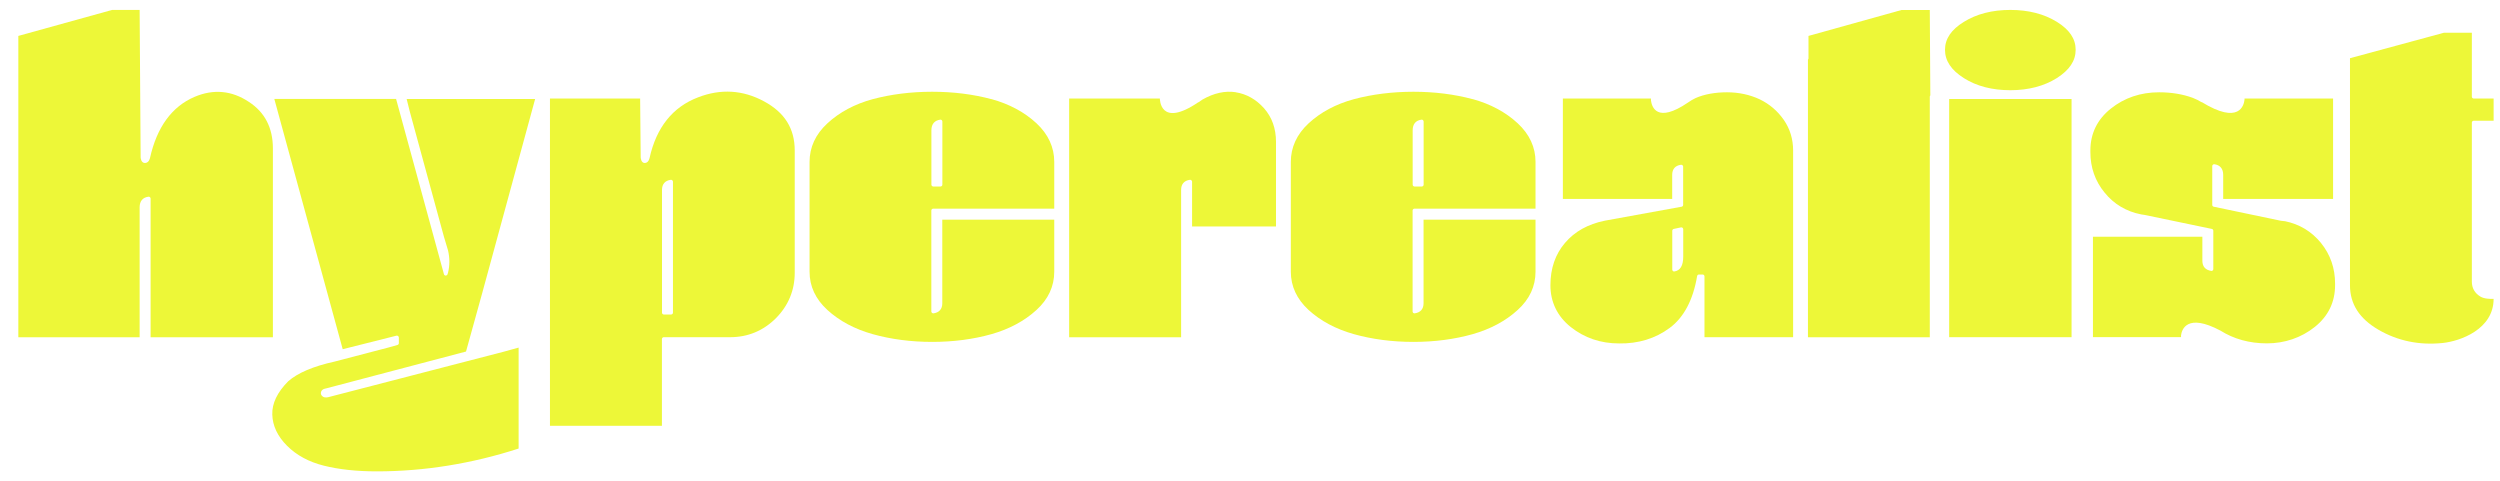
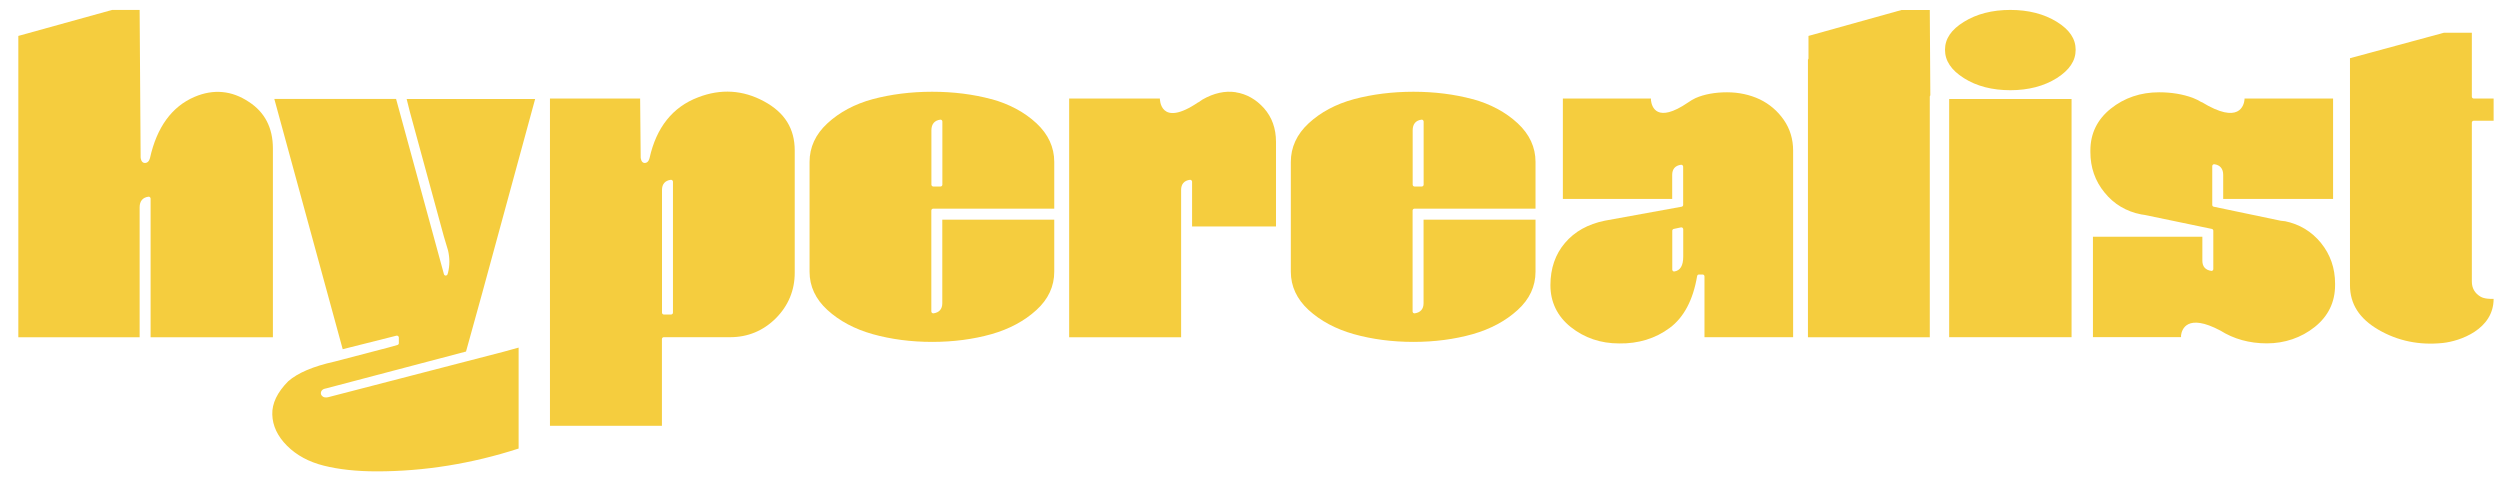
<svg xmlns="http://www.w3.org/2000/svg" width="130" height="25" viewBox="0 0 130 25" fill="none">
-   <path d="M16.93 20.204L24.233 18.28L25.084 15.208L27.827 5.148H21.146L21.31 5.805L23.081 12.297L23.298 13.023C23.39 13.416 23.39 13.805 23.298 14.178L23.27 14.266C23.254 14.306 23.213 14.33 23.173 14.33C23.129 14.33 23.097 14.298 23.085 14.258L20.596 5.144H14.264L17.821 18.159L20.62 17.454C20.62 17.454 20.636 17.454 20.644 17.454C20.664 17.454 20.688 17.462 20.7 17.474C20.724 17.494 20.74 17.522 20.74 17.55V17.847C20.74 17.891 20.708 17.927 20.668 17.939L20.182 18.075L17.404 18.801C16.291 19.046 15.476 19.394 14.986 19.827C14.42 20.397 14.139 20.978 14.159 21.56C14.175 22.141 14.432 22.686 14.926 23.18C15.424 23.677 16.067 24.022 16.837 24.214C17.616 24.411 18.544 24.511 19.592 24.511C22.061 24.511 24.543 24.11 26.968 23.324V18.075L26.197 18.288L17.054 20.657C16.93 20.681 16.833 20.666 16.769 20.609C16.693 20.549 16.665 20.461 16.697 20.373C16.717 20.313 16.773 20.228 16.934 20.2L16.93 20.204Z" fill="#EDF738" />
-   <path d="M39.732 5.272C38.632 4.675 37.479 4.606 36.307 5.059C34.978 5.561 34.13 6.627 33.777 8.219V8.211C33.777 8.211 33.737 8.468 33.532 8.476C33.328 8.48 33.316 8.187 33.316 8.187V8.195L33.287 5.124H28.598V22.141H34.42V17.63C34.42 17.578 34.464 17.534 34.516 17.534H37.969C38.889 17.534 39.688 17.201 40.342 16.552C40.992 15.898 41.326 15.1 41.326 14.182V7.826C41.326 6.687 40.804 5.849 39.732 5.272ZM34.994 16.259C34.994 16.311 34.95 16.355 34.897 16.355H34.52C34.468 16.355 34.424 16.311 34.424 16.259V9.875C34.424 9.574 34.58 9.39 34.881 9.35C34.913 9.35 34.938 9.35 34.958 9.374C34.982 9.394 34.994 9.422 34.994 9.446V16.263V16.259Z" fill="#EDF738" />
-   <path d="M51.552 5.156C50.613 4.903 49.577 4.771 48.473 4.771C47.369 4.771 46.333 4.903 45.381 5.156C44.441 5.412 43.647 5.837 43.024 6.415C42.406 6.984 42.097 7.662 42.097 8.42V14.13C42.097 14.887 42.41 15.557 43.024 16.118C43.647 16.688 44.441 17.113 45.385 17.377C46.333 17.642 47.373 17.779 48.473 17.779C49.573 17.779 50.613 17.642 51.552 17.377C52.484 17.113 53.275 16.688 53.897 16.118C54.512 15.557 54.821 14.887 54.821 14.13V11.423H48.999V15.77C48.999 16.07 48.842 16.251 48.541 16.295C48.513 16.295 48.485 16.287 48.465 16.271C48.445 16.251 48.429 16.223 48.429 16.199V10.946C48.429 10.894 48.473 10.85 48.525 10.85H54.821V8.416C54.821 7.658 54.508 6.98 53.897 6.411C53.275 5.833 52.484 5.408 51.552 5.152V5.156ZM49.003 9.603C49.003 9.655 48.959 9.699 48.906 9.699H48.529C48.481 9.699 48.433 9.655 48.433 9.603V6.776C48.433 6.455 48.593 6.262 48.894 6.222C48.922 6.222 48.947 6.222 48.971 6.246C48.991 6.266 49.003 6.294 49.003 6.319V9.607V9.603Z" fill="#EDF738" />
-   <path d="M64.26 4.795C63.702 4.711 63.12 4.839 62.53 5.176C62.454 5.22 62.385 5.28 62.313 5.328L62.325 5.308C60.297 6.691 60.313 5.124 60.313 5.124H55.596V17.538H61.418V9.875C61.418 9.574 61.574 9.39 61.875 9.35C61.908 9.35 61.932 9.35 61.952 9.374C61.976 9.394 61.988 9.422 61.988 9.446V11.776H66.352V7.373C66.352 6.679 66.14 6.094 65.73 5.629C65.317 5.168 64.823 4.887 64.26 4.799V4.795Z" fill="#EDF738" />
-   <path d="M76.575 5.156C75.635 4.903 74.599 4.771 73.499 4.771C72.399 4.771 71.355 4.903 70.407 5.156C69.464 5.412 68.669 5.837 68.046 6.415C67.432 6.984 67.123 7.662 67.123 8.42V14.13C67.123 14.887 67.436 15.557 68.046 16.118C68.669 16.688 69.464 17.113 70.407 17.377C71.355 17.642 72.395 17.779 73.499 17.779C74.603 17.779 75.635 17.642 76.575 17.377C77.506 17.113 78.297 16.688 78.92 16.118C79.538 15.557 79.847 14.887 79.847 14.13V11.423H74.025V15.77C74.025 16.07 73.865 16.251 73.563 16.295C73.535 16.295 73.511 16.287 73.487 16.271C73.467 16.251 73.455 16.223 73.455 16.199V10.946C73.455 10.894 73.499 10.85 73.551 10.85H79.847V8.416C79.847 7.658 79.534 6.98 78.92 6.411C78.297 5.833 77.506 5.408 76.575 5.152V5.156ZM74.029 9.603C74.029 9.655 73.985 9.699 73.933 9.699H73.555C73.503 9.699 73.459 9.655 73.459 9.603V6.776C73.459 6.455 73.616 6.262 73.917 6.222C73.949 6.222 73.973 6.222 73.993 6.246C74.017 6.266 74.029 6.294 74.029 6.319V9.607V9.603Z" fill="#EDF738" />
-   <path d="M91.504 5.164C90.986 4.923 90.415 4.799 89.805 4.799C89.194 4.799 88.624 4.899 88.17 5.1C88.038 5.16 87.909 5.24 87.781 5.328C86.143 6.447 85.89 5.541 85.85 5.22V5.124H85.842V5.116V5.124H81.269V10.344H86.954V9.093C86.954 8.793 87.11 8.608 87.412 8.568H87.428C87.452 8.568 87.476 8.576 87.488 8.592C87.512 8.612 87.524 8.636 87.524 8.664V10.657C87.524 10.705 87.488 10.741 87.444 10.749L83.452 11.475C82.581 11.652 81.883 12.037 81.381 12.63C80.875 13.219 80.622 13.961 80.622 14.831C80.622 15.701 80.975 16.443 81.678 17.005C82.389 17.57 83.232 17.859 84.196 17.859C85.187 17.875 86.078 17.606 86.822 17.053C87.56 16.507 88.042 15.597 88.251 14.354C88.259 14.306 88.299 14.274 88.347 14.274H88.536C88.588 14.274 88.633 14.318 88.633 14.37V17.534H93.242V7.826C93.242 7.237 93.081 6.703 92.76 6.238C92.434 5.769 92.017 5.412 91.504 5.164ZM87.528 13.348C87.528 13.813 87.375 14.069 87.067 14.117H87.055C87.03 14.117 87.006 14.11 86.99 14.094C86.97 14.073 86.958 14.045 86.958 14.021V12C86.958 11.952 86.99 11.916 87.034 11.904L87.412 11.824C87.44 11.824 87.468 11.824 87.492 11.844C87.512 11.864 87.528 11.888 87.528 11.92V13.348Z" fill="#EDF738" />
-   <path d="M98.892 0.516L94.041 1.868V3.035C94.041 3.059 94.033 3.083 94.013 3.099V17.538H100.349V5.027C100.349 4.999 100.361 4.979 100.377 4.959L100.349 0.52H98.892V0.516Z" fill="#EDF738" />
-   <path d="M107.721 5.148H101.357V17.534H107.721V5.148Z" fill="#EDF738" />
-   <path d="M106.954 1.134C106.292 0.725 105.476 0.516 104.537 0.516C103.598 0.516 102.782 0.725 102.12 1.138C101.461 1.543 101.14 2.02 101.14 2.589C101.14 3.159 101.461 3.644 102.12 4.061C102.782 4.482 103.598 4.691 104.537 4.691C105.476 4.691 106.292 4.478 106.954 4.061C107.613 3.64 107.934 3.163 107.934 2.589C107.934 2.016 107.613 1.543 106.954 1.134Z" fill="#EDF738" />
-   <path d="M118.811 11.503L118.602 11.479L115.113 10.749C115.068 10.741 115.037 10.701 115.037 10.657V8.636C115.037 8.608 115.048 8.584 115.072 8.564C115.092 8.544 115.117 8.536 115.149 8.54C115.45 8.584 115.606 8.777 115.606 9.093V10.344H121.32V5.124H116.715V5.18C116.687 5.456 116.458 6.515 114.482 5.304L114.491 5.32C114.338 5.228 114.185 5.148 114.024 5.088C113.498 4.895 112.908 4.799 112.274 4.799C111.314 4.799 110.467 5.084 109.756 5.653C109.058 6.214 108.7 6.944 108.7 7.826V7.906C108.7 8.708 108.945 9.414 109.436 10.011C109.921 10.613 110.564 10.998 111.346 11.15L111.532 11.178L115.017 11.904C115.064 11.916 115.092 11.952 115.092 12V13.993C115.092 14.021 115.08 14.045 115.06 14.065C115.037 14.081 115.013 14.094 114.984 14.085C114.683 14.041 114.523 13.861 114.523 13.56V12.309H108.833V17.53H113.414V17.434C113.455 17.133 113.724 16.271 115.458 17.189C116.153 17.626 116.964 17.855 117.879 17.855C118.795 17.855 119.662 17.566 120.369 17.001C121.071 16.439 121.424 15.709 121.424 14.827V14.747C121.424 13.945 121.179 13.239 120.694 12.638C120.208 12.037 119.574 11.656 118.807 11.499L118.811 11.503Z" fill="#EDF738" />
-   <path d="M128.632 6.278H129.668V5.124H128.632C128.579 5.124 128.536 5.08 128.536 5.027V1.703H127.082L122.199 3.027V14.831C122.199 15.81 122.686 16.567 123.677 17.145C124.681 17.73 125.809 17.963 127.034 17.834C127.925 17.738 129.668 17.129 129.668 15.541C129.499 15.549 129.178 15.541 128.985 15.425C128.688 15.248 128.536 14.984 128.536 14.643V6.375C128.536 6.323 128.579 6.278 128.632 6.278Z" fill="#EDF738" />
-   <path d="M14.191 17.538V7.722C14.191 6.647 13.77 5.833 12.938 5.296C12.055 4.707 11.104 4.618 10.12 5.035C8.935 5.541 8.156 6.615 7.799 8.219V8.211C7.799 8.211 7.759 8.468 7.542 8.476C7.325 8.48 7.313 8.187 7.313 8.187L7.261 0.516H5.832L0.953 1.868V17.538H7.261V10.781C7.261 10.461 7.418 10.268 7.719 10.228C7.751 10.228 7.775 10.228 7.795 10.252C7.819 10.272 7.831 10.296 7.831 10.324V17.538H14.191Z" fill="#EDF738" />
+   <path d="M16.93 20.204L24.233 18.28L25.084 15.208L27.827 5.148H21.146L21.31 5.805L23.081 12.297L23.298 13.023C23.39 13.416 23.39 13.805 23.298 14.178L23.27 14.266C23.254 14.306 23.213 14.33 23.173 14.33C23.129 14.33 23.097 14.298 23.085 14.258L20.596 5.144H14.264L17.821 18.159L20.62 17.454C20.62 17.454 20.636 17.454 20.644 17.454C20.664 17.454 20.688 17.462 20.7 17.474C20.724 17.494 20.74 17.522 20.74 17.55V17.847C20.74 17.891 20.708 17.927 20.668 17.939L20.182 18.075L17.404 18.801C16.291 19.046 15.476 19.394 14.986 19.827C14.42 20.397 14.139 20.978 14.159 21.56C14.175 22.141 14.432 22.686 14.926 23.18C15.424 23.677 16.067 24.022 16.837 24.214C17.616 24.411 18.544 24.511 19.592 24.511C22.061 24.511 24.543 24.11 26.968 23.324V18.075L26.197 18.288L17.054 20.657C16.93 20.681 16.833 20.666 16.769 20.609C16.693 20.549 16.665 20.461 16.697 20.373C16.717 20.313 16.773 20.228 16.934 20.2L16.93 20.204Z" fill="#F5CD3E" />
+   <path d="M39.732 5.272C38.632 4.675 37.479 4.606 36.307 5.059C34.978 5.561 34.13 6.627 33.777 8.219V8.211C33.777 8.211 33.737 8.468 33.532 8.476C33.328 8.48 33.316 8.187 33.316 8.187V8.195L33.287 5.124H28.598V22.141H34.42V17.63C34.42 17.578 34.464 17.534 34.516 17.534H37.969C38.889 17.534 39.688 17.201 40.342 16.552C40.992 15.898 41.326 15.1 41.326 14.182V7.826C41.326 6.687 40.804 5.849 39.732 5.272ZM34.994 16.259C34.994 16.311 34.95 16.355 34.897 16.355H34.52C34.468 16.355 34.424 16.311 34.424 16.259V9.875C34.424 9.574 34.58 9.39 34.881 9.35C34.913 9.35 34.938 9.35 34.958 9.374C34.982 9.394 34.994 9.422 34.994 9.446V16.263V16.259Z" fill="#F5CD3E" />
+   <path d="M51.552 5.156C50.613 4.903 49.577 4.771 48.473 4.771C47.369 4.771 46.333 4.903 45.381 5.156C44.441 5.412 43.647 5.837 43.024 6.415C42.406 6.984 42.097 7.662 42.097 8.42V14.13C42.097 14.887 42.41 15.557 43.024 16.118C43.647 16.688 44.441 17.113 45.385 17.377C46.333 17.642 47.373 17.779 48.473 17.779C49.573 17.779 50.613 17.642 51.552 17.377C52.484 17.113 53.275 16.688 53.897 16.118C54.512 15.557 54.821 14.887 54.821 14.13V11.423H48.999V15.77C48.999 16.07 48.842 16.251 48.541 16.295C48.513 16.295 48.485 16.287 48.465 16.271C48.445 16.251 48.429 16.223 48.429 16.199V10.946C48.429 10.894 48.473 10.85 48.525 10.85H54.821V8.416C54.821 7.658 54.508 6.98 53.897 6.411C53.275 5.833 52.484 5.408 51.552 5.152V5.156ZM49.003 9.603C49.003 9.655 48.959 9.699 48.906 9.699H48.529C48.481 9.699 48.433 9.655 48.433 9.603V6.776C48.433 6.455 48.593 6.262 48.894 6.222C48.922 6.222 48.947 6.222 48.971 6.246C48.991 6.266 49.003 6.294 49.003 6.319V9.607V9.603Z" fill="#F5CD3E" />
+   <path d="M64.26 4.795C63.702 4.711 63.12 4.839 62.53 5.176C62.454 5.22 62.385 5.28 62.313 5.328L62.325 5.308C60.297 6.691 60.313 5.124 60.313 5.124H55.596V17.538H61.418V9.875C61.418 9.574 61.574 9.39 61.875 9.35C61.908 9.35 61.932 9.35 61.952 9.374C61.976 9.394 61.988 9.422 61.988 9.446V11.776H66.352V7.373C66.352 6.679 66.14 6.094 65.73 5.629C65.317 5.168 64.823 4.887 64.26 4.799V4.795Z" fill="#F5CD3E" />
+   <path d="M76.575 5.156C75.635 4.903 74.599 4.771 73.499 4.771C72.399 4.771 71.355 4.903 70.407 5.156C69.464 5.412 68.669 5.837 68.046 6.415C67.432 6.984 67.123 7.662 67.123 8.42V14.13C67.123 14.887 67.436 15.557 68.046 16.118C68.669 16.688 69.464 17.113 70.407 17.377C71.355 17.642 72.395 17.779 73.499 17.779C74.603 17.779 75.635 17.642 76.575 17.377C77.506 17.113 78.297 16.688 78.92 16.118C79.538 15.557 79.847 14.887 79.847 14.13V11.423H74.025V15.77C74.025 16.07 73.865 16.251 73.563 16.295C73.535 16.295 73.511 16.287 73.487 16.271C73.467 16.251 73.455 16.223 73.455 16.199V10.946C73.455 10.894 73.499 10.85 73.551 10.85H79.847V8.416C79.847 7.658 79.534 6.98 78.92 6.411C78.297 5.833 77.506 5.408 76.575 5.152V5.156ZM74.029 9.603C74.029 9.655 73.985 9.699 73.933 9.699H73.555C73.503 9.699 73.459 9.655 73.459 9.603V6.776C73.459 6.455 73.616 6.262 73.917 6.222C73.949 6.222 73.973 6.222 73.993 6.246C74.017 6.266 74.029 6.294 74.029 6.319V9.607V9.603Z" fill="#F5CD3E" />
+   <path d="M91.504 5.164C90.986 4.923 90.415 4.799 89.805 4.799C89.194 4.799 88.624 4.899 88.17 5.1C88.038 5.16 87.909 5.24 87.781 5.328C86.143 6.447 85.89 5.541 85.85 5.22V5.124H85.842V5.116V5.124H81.269V10.344H86.954V9.093C86.954 8.793 87.11 8.608 87.412 8.568H87.428C87.452 8.568 87.476 8.576 87.488 8.592C87.512 8.612 87.524 8.636 87.524 8.664V10.657C87.524 10.705 87.488 10.741 87.444 10.749L83.452 11.475C82.581 11.652 81.883 12.037 81.381 12.63C80.875 13.219 80.622 13.961 80.622 14.831C80.622 15.701 80.975 16.443 81.678 17.005C82.389 17.57 83.232 17.859 84.196 17.859C85.187 17.875 86.078 17.606 86.822 17.053C87.56 16.507 88.042 15.597 88.251 14.354C88.259 14.306 88.299 14.274 88.347 14.274H88.536C88.588 14.274 88.633 14.318 88.633 14.37V17.534H93.242V7.826C93.242 7.237 93.081 6.703 92.76 6.238C92.434 5.769 92.017 5.412 91.504 5.164ZM87.528 13.348C87.528 13.813 87.375 14.069 87.067 14.117H87.055C87.03 14.117 87.006 14.11 86.99 14.094C86.97 14.073 86.958 14.045 86.958 14.021V12C86.958 11.952 86.99 11.916 87.034 11.904L87.412 11.824C87.44 11.824 87.468 11.824 87.492 11.844C87.512 11.864 87.528 11.888 87.528 11.92V13.348Z" fill="#F5CD3E" />
+   <path d="M98.892 0.516L94.041 1.868V3.035C94.041 3.059 94.033 3.083 94.013 3.099V17.538H100.349V5.027C100.349 4.999 100.361 4.979 100.377 4.959L100.349 0.52H98.892V0.516Z" fill="#F5CD3E" />
+   <path d="M107.721 5.148H101.357V17.534H107.721V5.148Z" fill="#F5CD3E" />
+   <path d="M106.954 1.134C106.292 0.725 105.476 0.516 104.537 0.516C103.598 0.516 102.782 0.725 102.12 1.138C101.461 1.543 101.14 2.02 101.14 2.589C101.14 3.159 101.461 3.644 102.12 4.061C102.782 4.482 103.598 4.691 104.537 4.691C105.476 4.691 106.292 4.478 106.954 4.061C107.613 3.64 107.934 3.163 107.934 2.589C107.934 2.016 107.613 1.543 106.954 1.134Z" fill="#F5CD3E" />
+   <path d="M118.811 11.503L118.602 11.479L115.113 10.749C115.068 10.741 115.037 10.701 115.037 10.657V8.636C115.037 8.608 115.048 8.584 115.072 8.564C115.092 8.544 115.117 8.536 115.149 8.54C115.45 8.584 115.606 8.777 115.606 9.093V10.344H121.32V5.124H116.715V5.18C116.687 5.456 116.458 6.515 114.482 5.304L114.491 5.32C114.338 5.228 114.185 5.148 114.024 5.088C113.498 4.895 112.908 4.799 112.274 4.799C111.314 4.799 110.467 5.084 109.756 5.653C109.058 6.214 108.7 6.944 108.7 7.826V7.906C108.7 8.708 108.945 9.414 109.436 10.011C109.921 10.613 110.564 10.998 111.346 11.15L111.532 11.178L115.017 11.904C115.064 11.916 115.092 11.952 115.092 12V13.993C115.092 14.021 115.08 14.045 115.06 14.065C115.037 14.081 115.013 14.094 114.984 14.085C114.683 14.041 114.523 13.861 114.523 13.56V12.309H108.833V17.53H113.414V17.434C113.455 17.133 113.724 16.271 115.458 17.189C116.153 17.626 116.964 17.855 117.879 17.855C118.795 17.855 119.662 17.566 120.369 17.001C121.071 16.439 121.424 15.709 121.424 14.827V14.747C121.424 13.945 121.179 13.239 120.694 12.638C120.208 12.037 119.574 11.656 118.807 11.499L118.811 11.503Z" fill="#F5CD3E" />
+   <path d="M128.632 6.278H129.668V5.124H128.632C128.579 5.124 128.536 5.08 128.536 5.027V1.703H127.082L122.199 3.027V14.831C122.199 15.81 122.686 16.567 123.677 17.145C124.681 17.73 125.809 17.963 127.034 17.834C127.925 17.738 129.668 17.129 129.668 15.541C129.499 15.549 129.178 15.541 128.985 15.425C128.688 15.248 128.536 14.984 128.536 14.643V6.375C128.536 6.323 128.579 6.278 128.632 6.278Z" fill="#F5CD3E" />
+   <path d="M14.191 17.538V7.722C14.191 6.647 13.77 5.833 12.938 5.296C12.055 4.707 11.104 4.618 10.12 5.035C8.935 5.541 8.156 6.615 7.799 8.219V8.211C7.799 8.211 7.759 8.468 7.542 8.476C7.325 8.48 7.313 8.187 7.313 8.187L7.261 0.516H5.832L0.953 1.868V17.538H7.261V10.781C7.261 10.461 7.418 10.268 7.719 10.228C7.751 10.228 7.775 10.228 7.795 10.252C7.819 10.272 7.831 10.296 7.831 10.324V17.538H14.191Z" fill="#F5CD3E" />
</svg>
